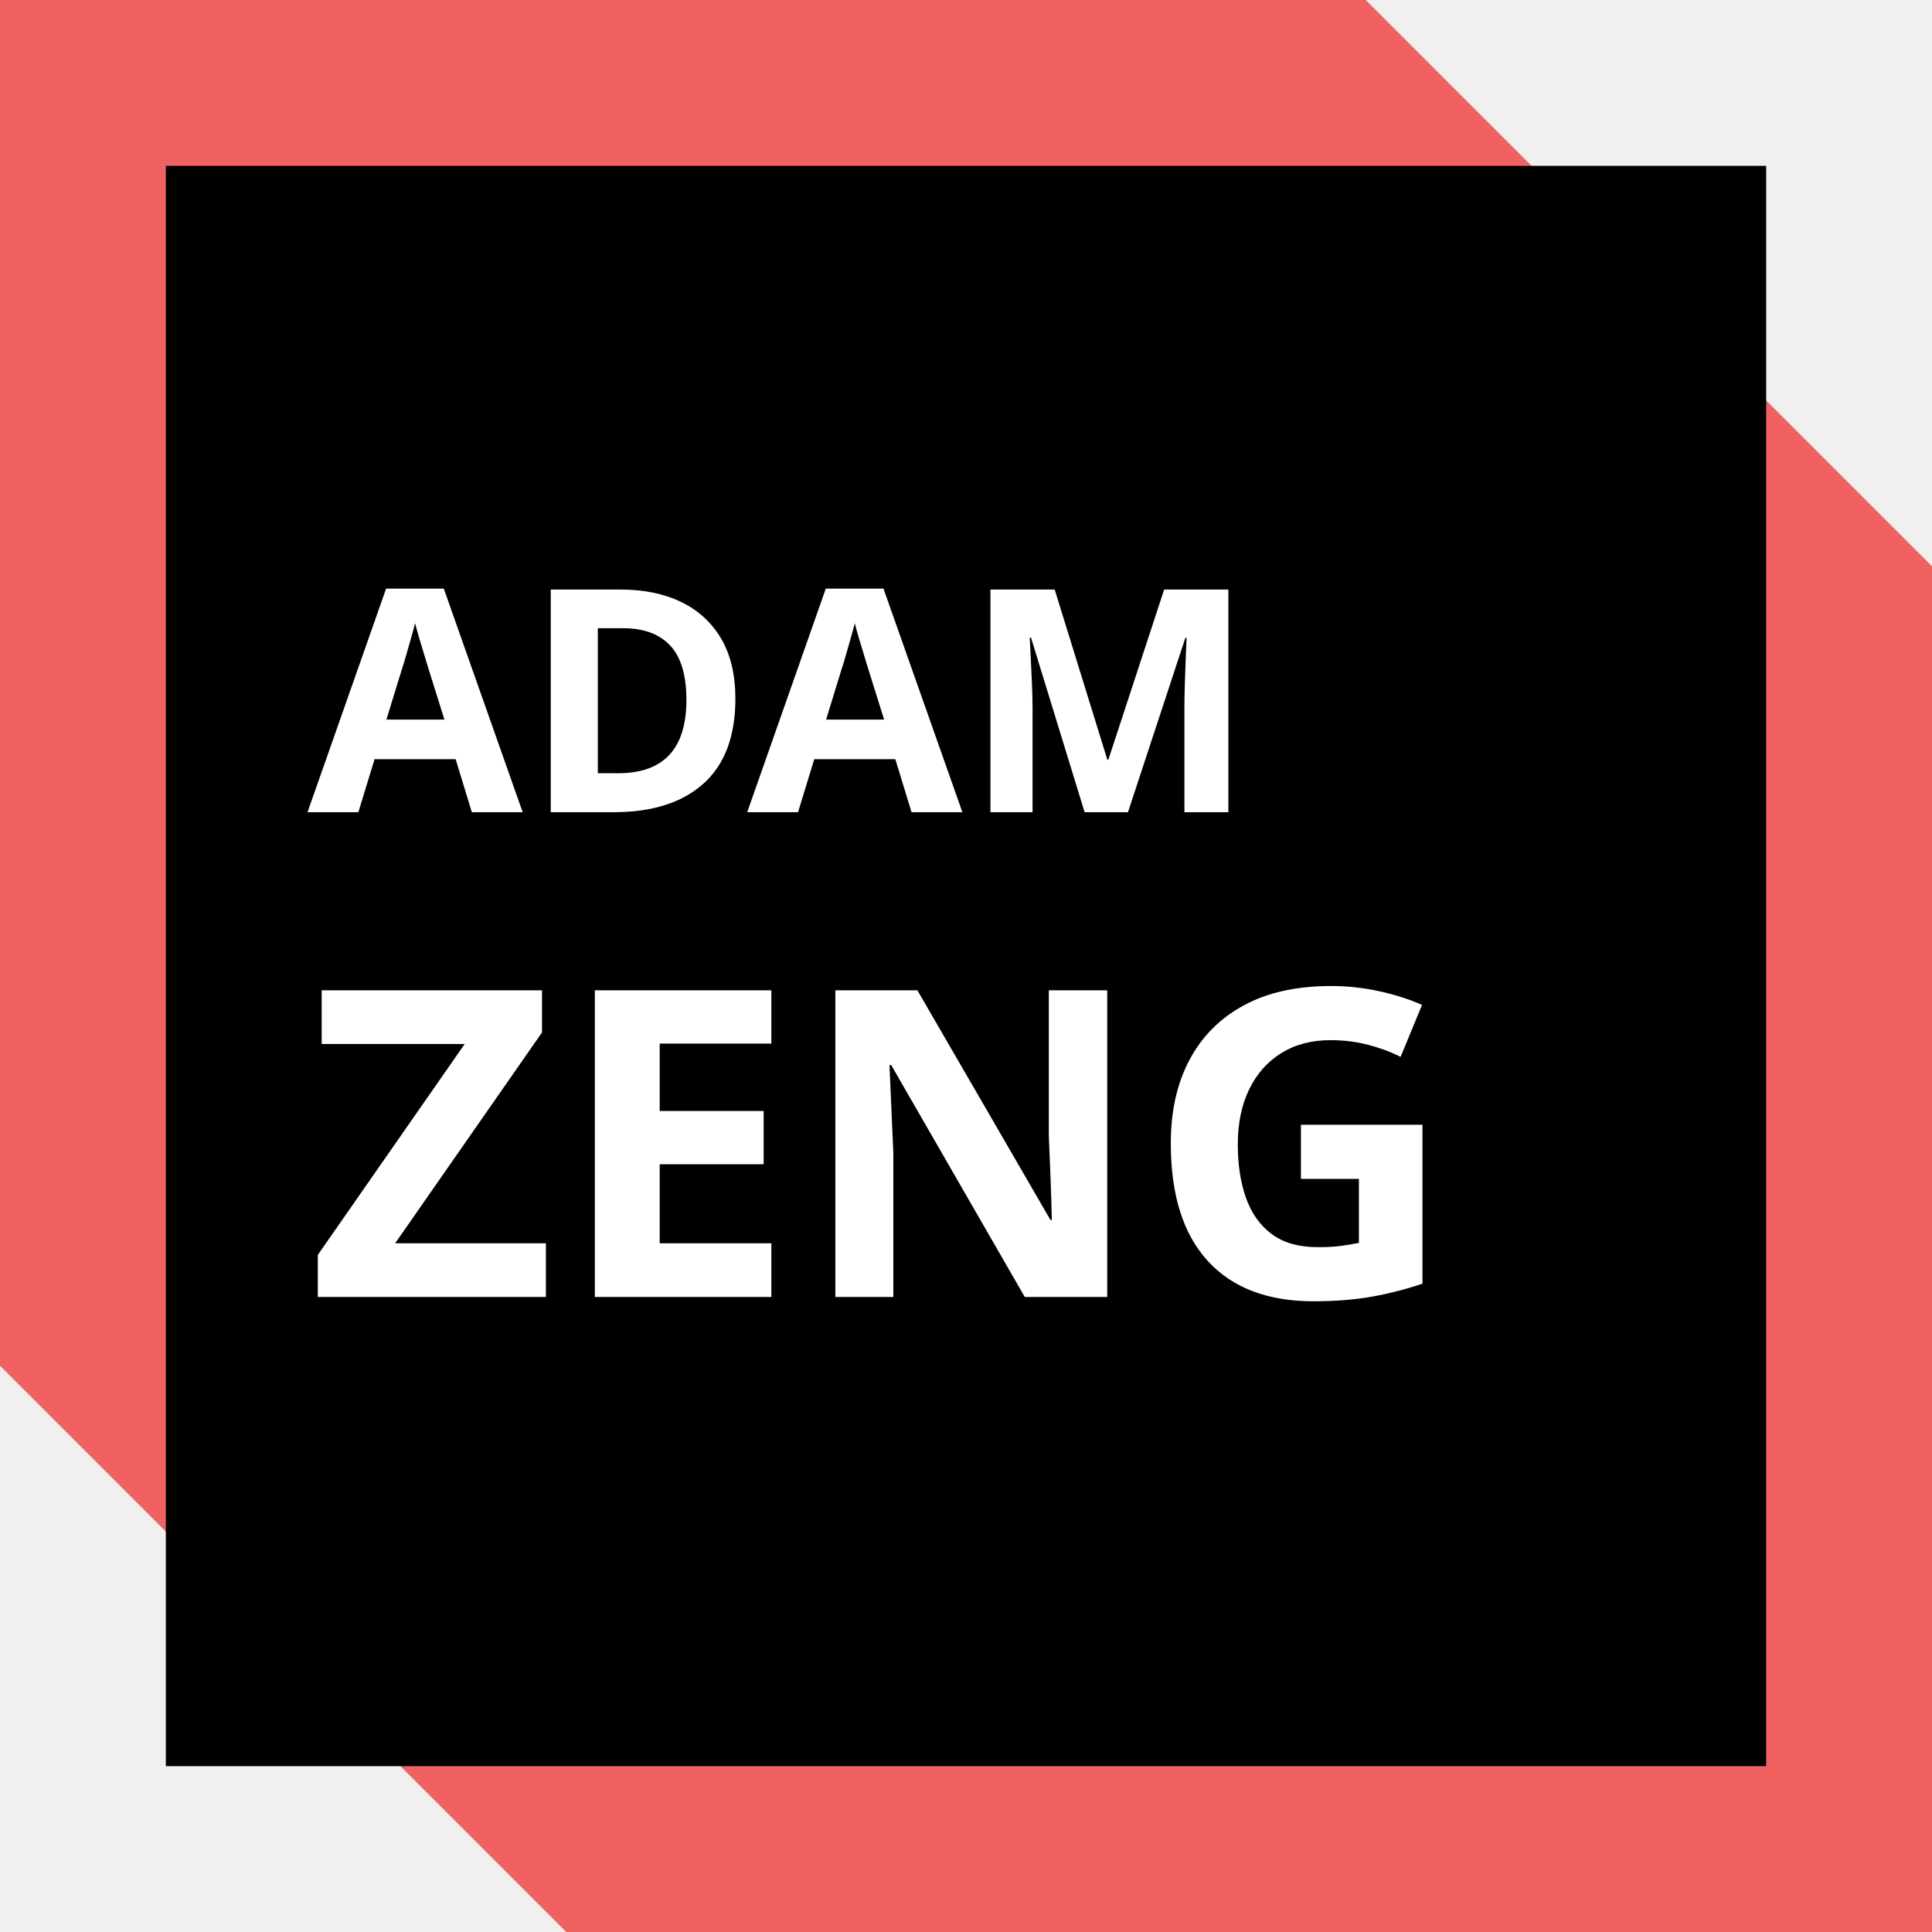
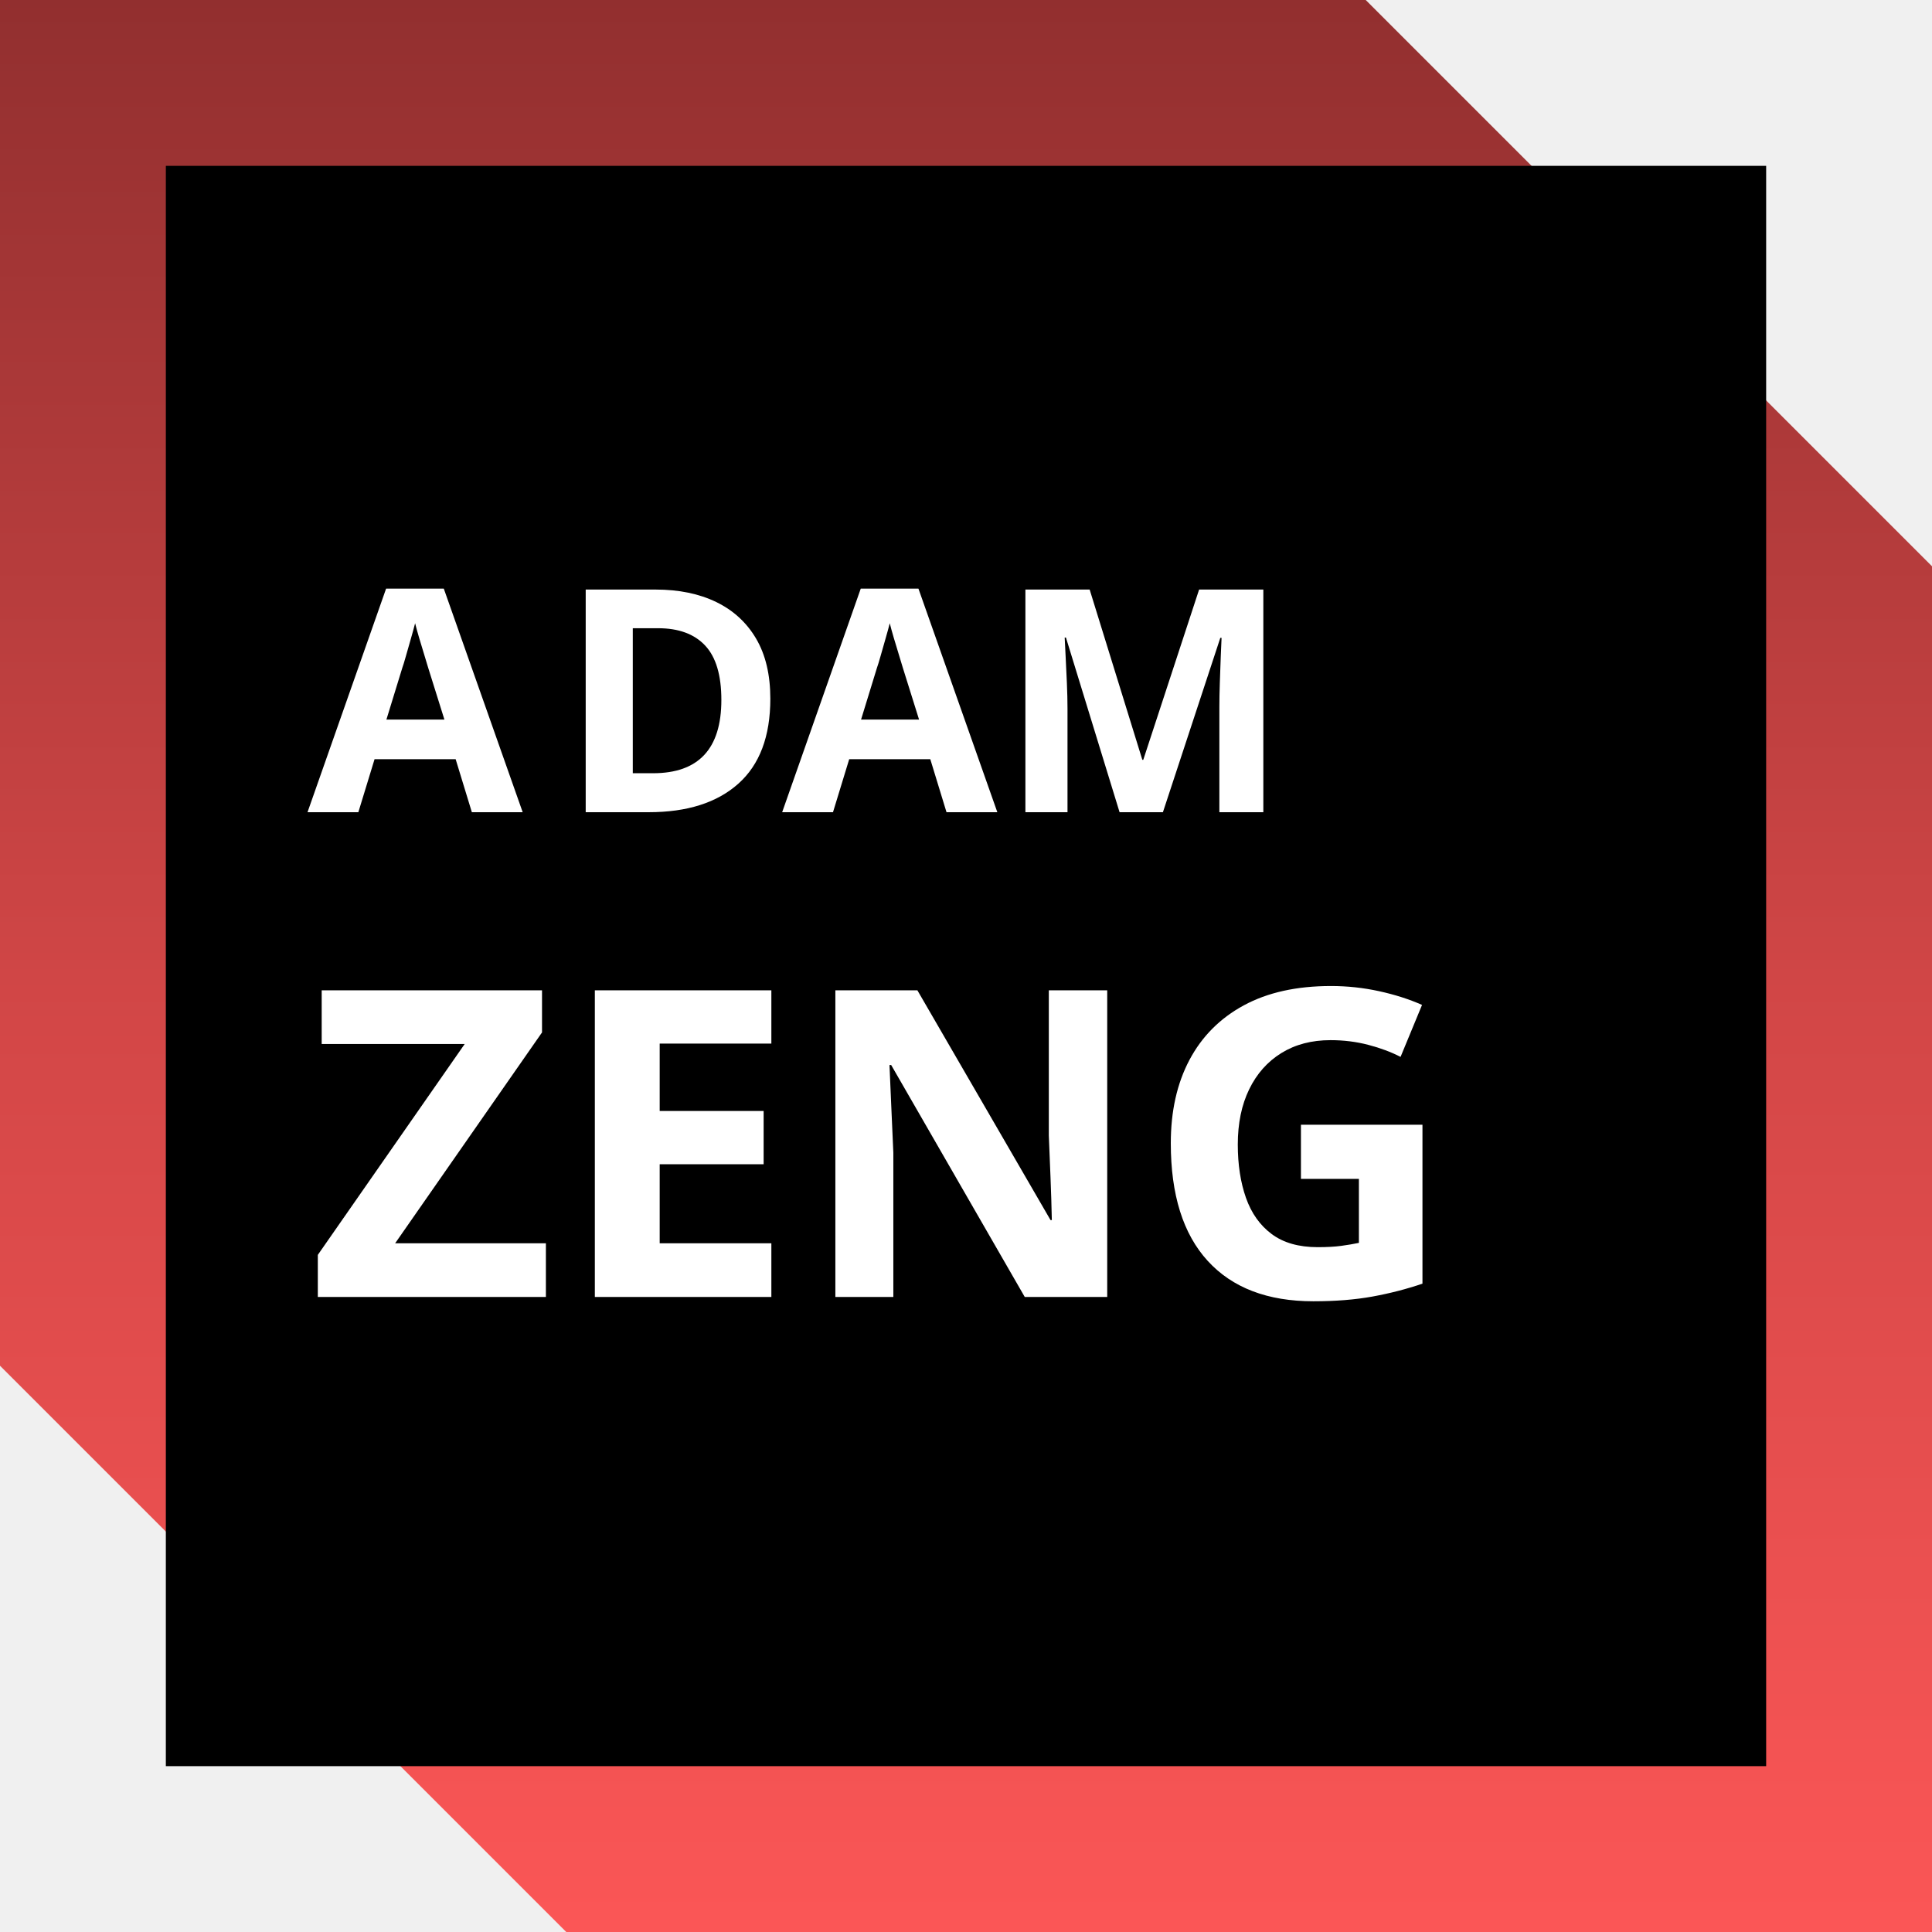
<svg xmlns="http://www.w3.org/2000/svg" width="1363" height="1363" xml:space="preserve" overflow="hidden">
+   <defs>
+     <linearGradient x1="1629.5" y1="511" x2="1629.5" y2="1874" gradientUnits="userSpaceOnUse" spreadMethod="reflect" id="fill0">
+       <stop offset="0" stop-color="#922F2F" />
+       <stop offset="0.53" stop-color="#D34747" />
+       <stop offset="1" stop-color="#FB5656" />
+     </linearGradient>
+   </defs>
  <g transform="translate(-948 -511)">
-     <path d="M948 511 1911.5 511 2311 910.496 2311 1874 2311 1874 1347.5 1874 948 1474.5 948 511Z" fill="#F06161" fill-rule="evenodd" />
+     <path d="M948 511 1911.5 511 2311 910.496 2311 1874 2311 1874 1347.5 1874 948 1474.5 948 511Z" fill="url(#fill0)" fill-rule="evenodd" />
    <rect x="1065" y="628" width="1129" height="1129" />
-     <text fill="#FFFFFF" font-family="MiSans Heavy,MiSans Heavy_MSFontService,sans-serif" font-weight="700" font-size="220" transform="matrix(1 0 0 1 1164.95 1084)">ADAM</text>
+     <text fill="#FFFFFF" font-family="MiSans Heavy,MiSans Heavy_MSFontService,sans-serif" font-weight="700" font-size="220" transform="matrix(1 0 0 1 1164.95 1084)">A</text>
+     <text fill="#FFFFFF" font-family="MiSans Heavy,MiSans Heavy_MSFontService,sans-serif" font-weight="700" font-size="220" transform="matrix(1 0 0 1 1341.41 1084)">DAM</text>
    <text fill="#FFFFFF" font-family="MiSans Heavy,MiSans Heavy_MSFontService,sans-serif" font-weight="700" font-size="303" transform="matrix(1 0 0 1 1164.95 1426)">ZENG</text>
  </g>
</svg>
